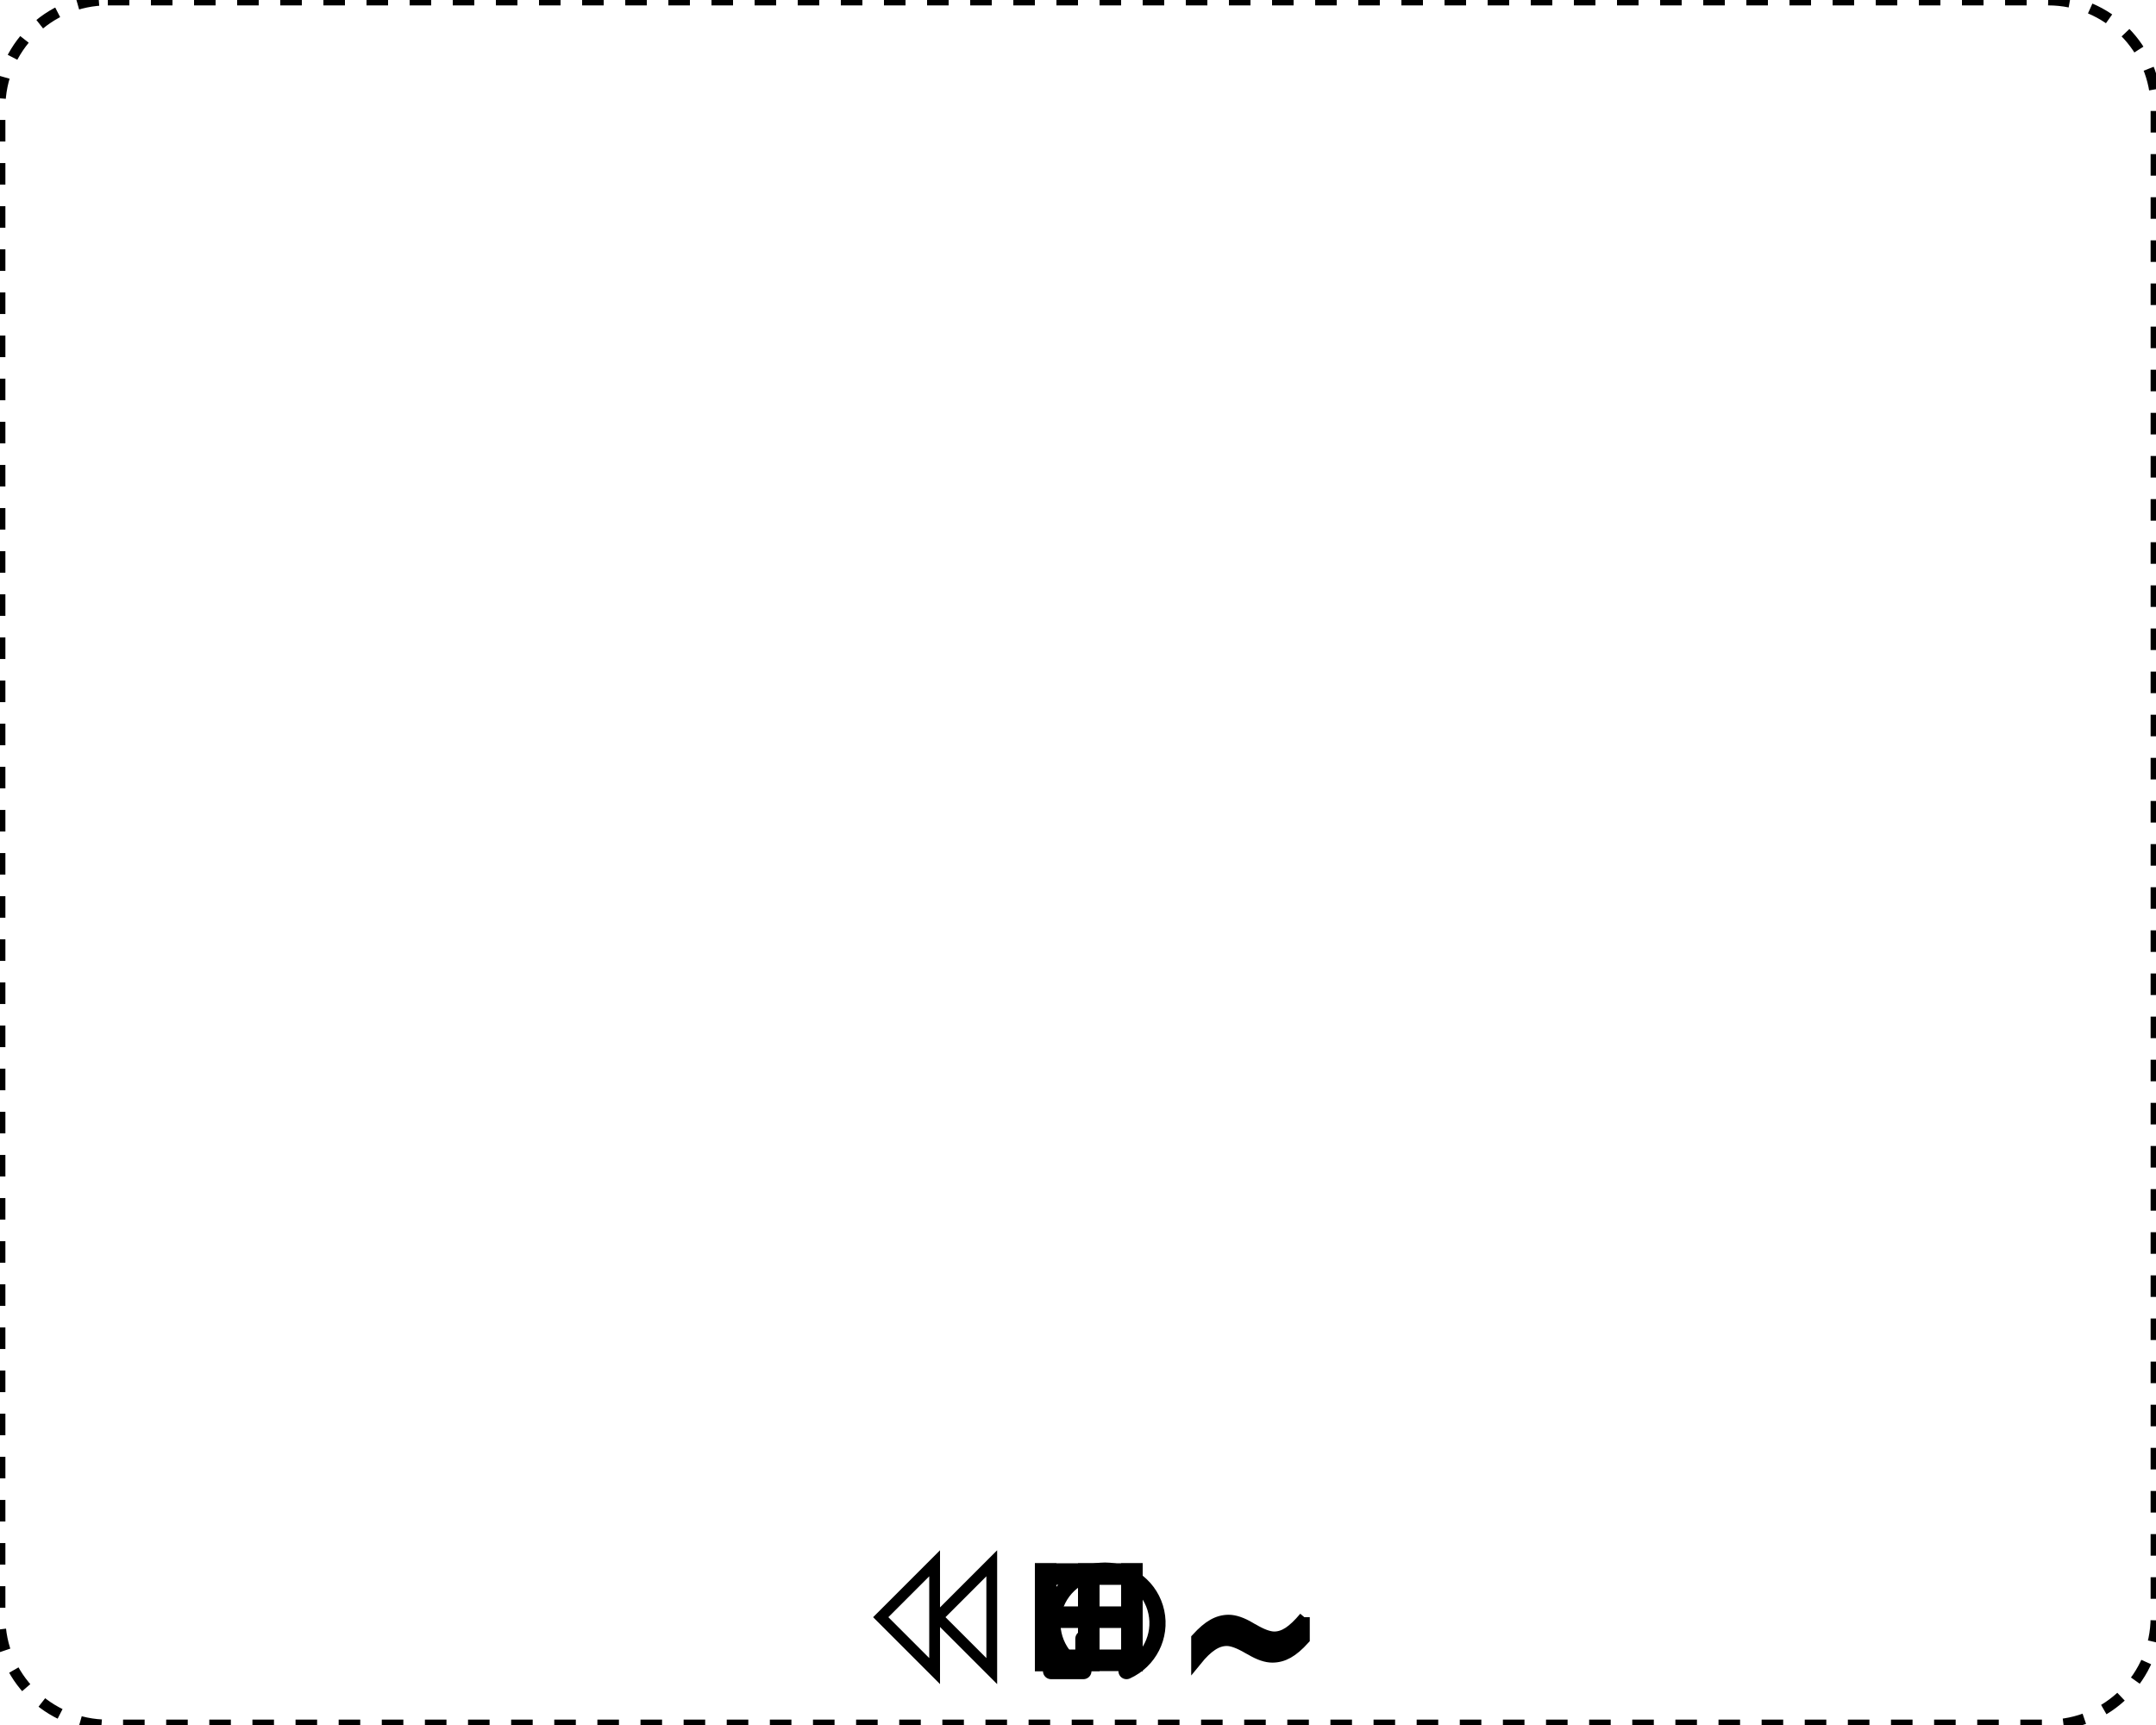
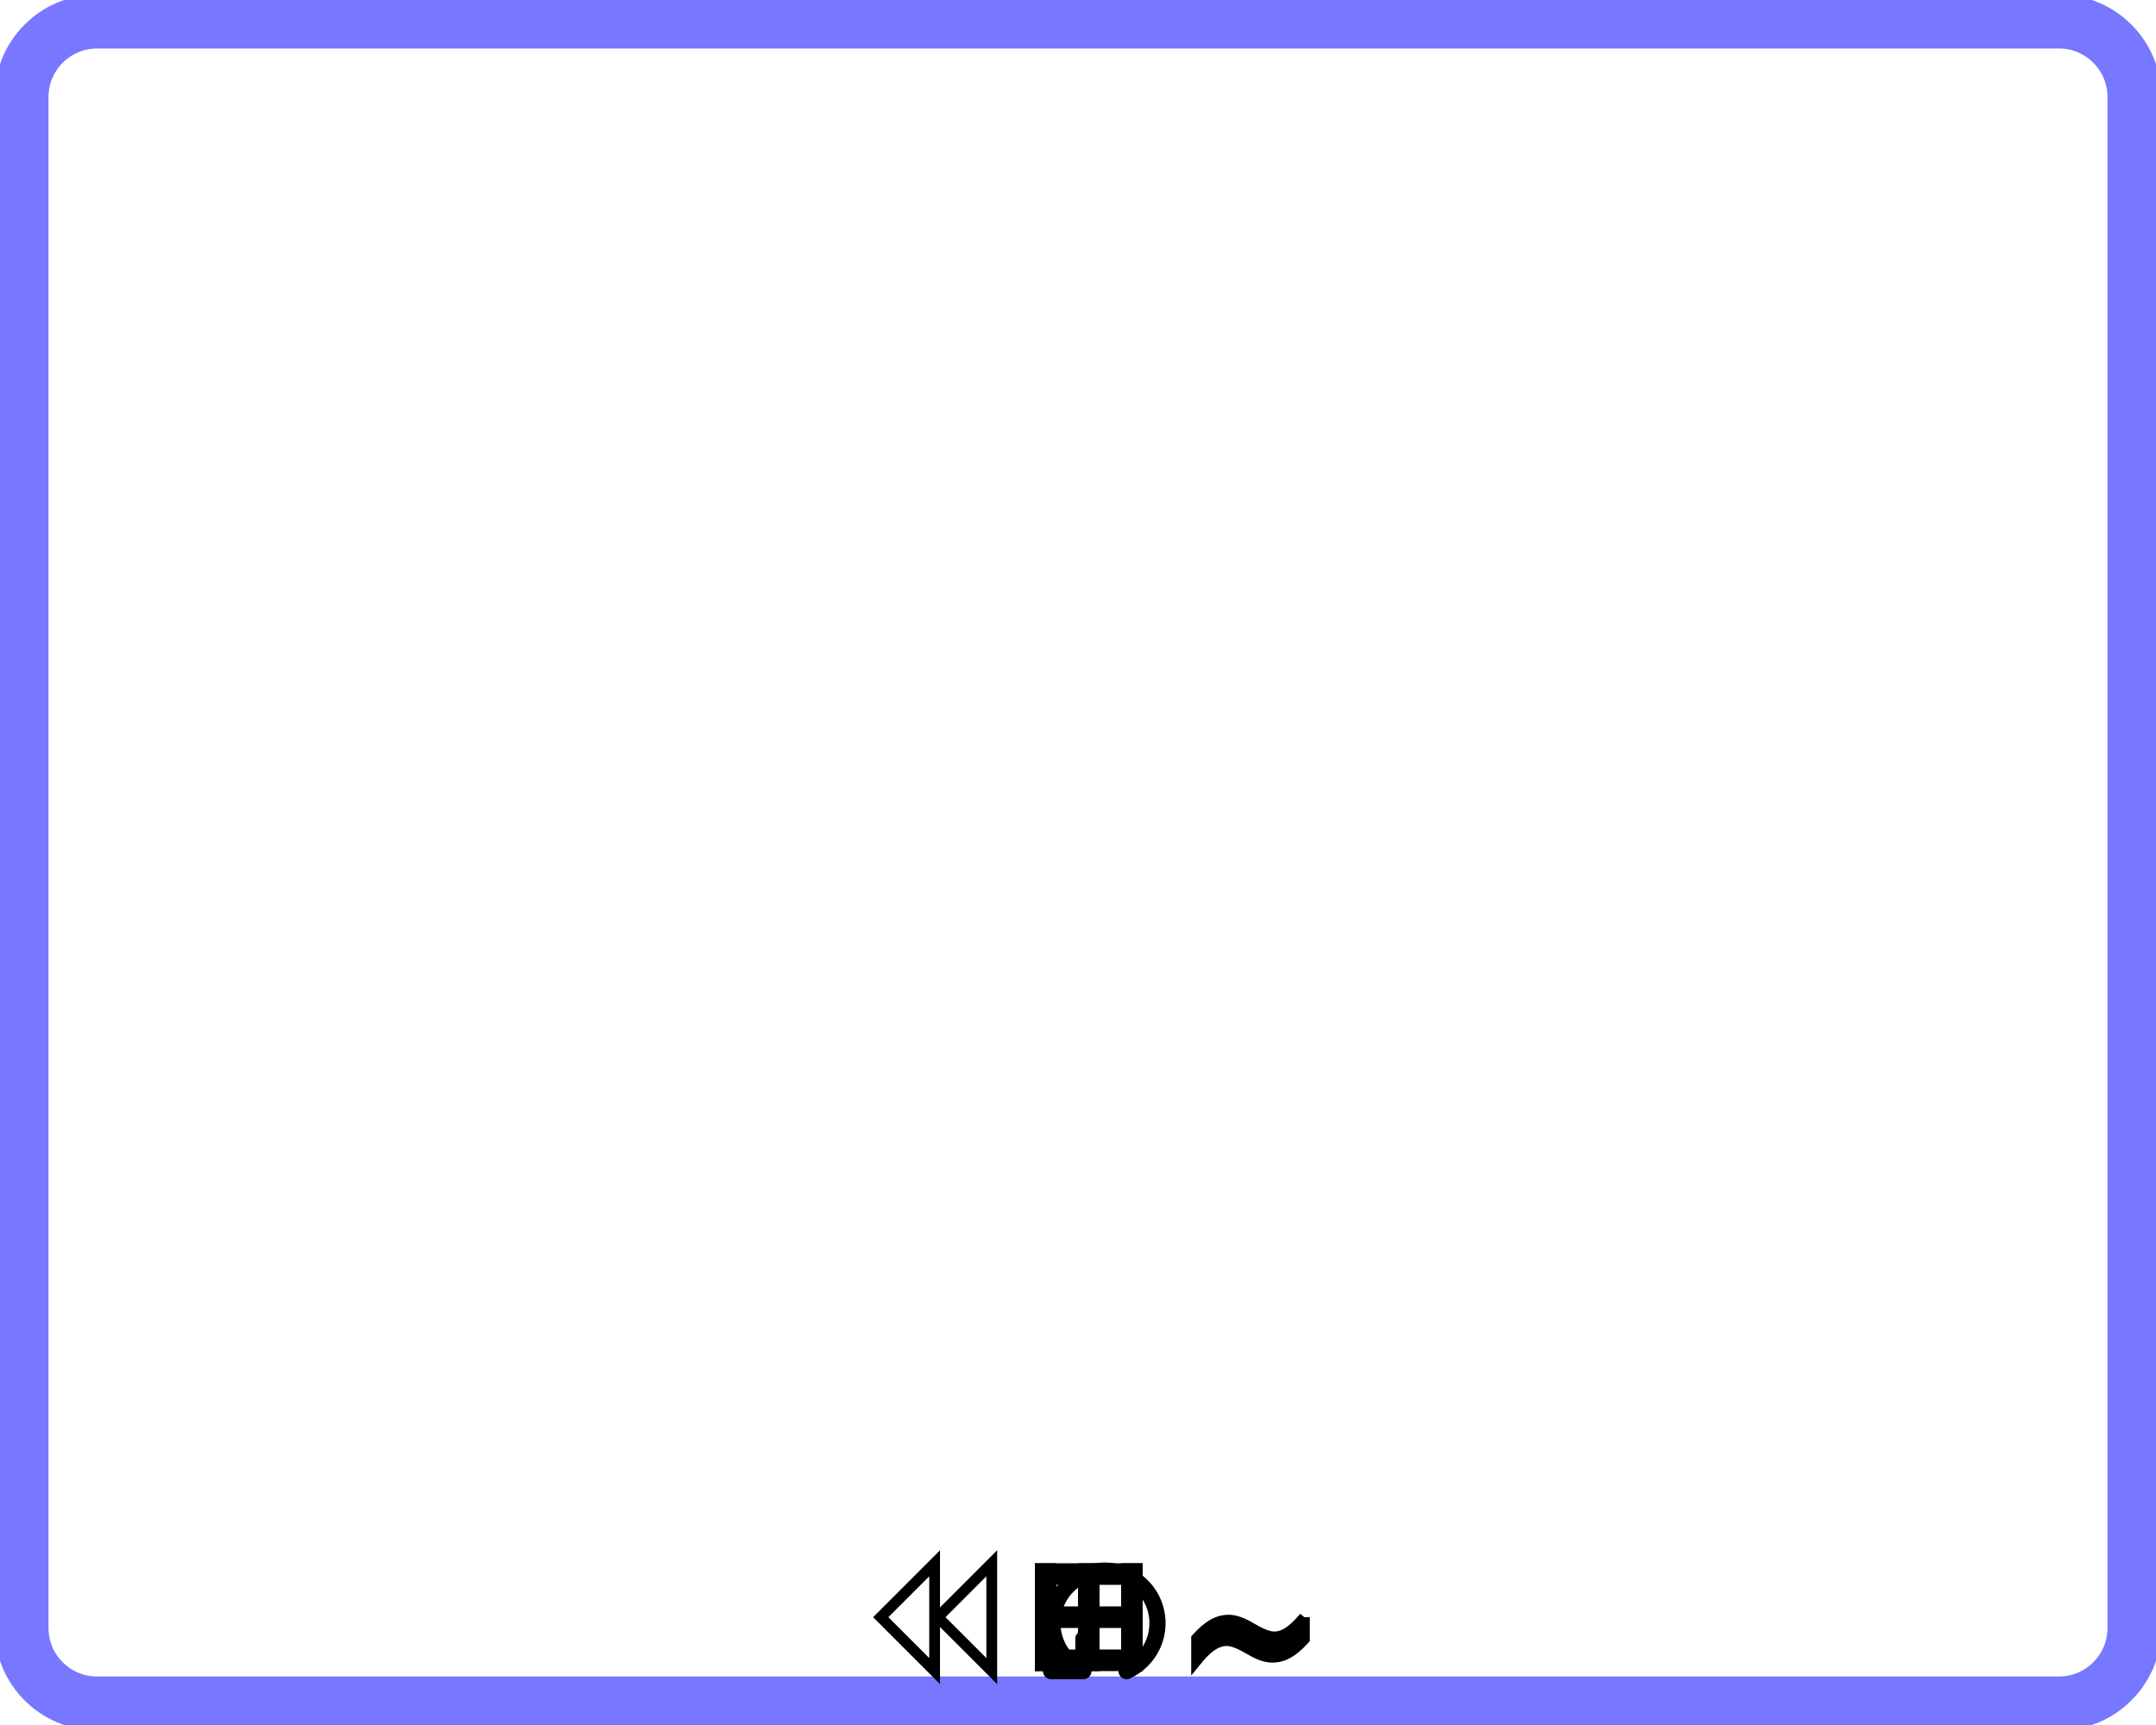
<svg xmlns="http://www.w3.org/2000/svg" xmlns:ns1="http://www.b3mn.org/oryx" width="200" height="160" version="1.0">
  <defs />
  <ns1:magnets>
    <ns1:magnet ns1:cx="0" ns1:cy="80" ns1:anchors="left" />
    <ns1:magnet ns1:cx="100" ns1:cy="160" ns1:anchors="bottom" />
    <ns1:magnet ns1:cx="200" ns1:cy="80" ns1:anchors="right" />
    <ns1:magnet ns1:cx="100" ns1:cy="0" ns1:anchors="top" />
    <ns1:magnet ns1:cx="100" ns1:cy="80" ns1:default="yes" />
  </ns1:magnets>
  <g pointer-events="fill" ns1:minimumSize="120 100" ns1:maximumSize="">
    <defs>
      <radialGradient id="background" cx="10%" cy="10%" r="100%" fx="10%" fy="10%">
        <stop offset="0%" stop-color="#ffffff" stop-opacity="1" />
        <stop id="fill_el" offset="100%" stop-color="#ffffff" stop-opacity="1" />
      </radialGradient>
    </defs>
    <rect id="text_frame" ns1:anchors="bottom top right left" x="0" y="0" width="190" height="160" rx="10" ry="10" stroke="none" stroke-width="0" fill="none" />
    <rect id="bg_frame" ns1:anchors="bottom top right left" ns1:resize="vertical horizontal" x="0" y="0" width="200" height="160" rx="10" ry="10" stroke="black" stroke-width="1" stroke-dasharray="2,2,2" fill="url(#background) white" />
+     <rect id="selected" ns1:resize="vertical horizontal" x="2" y="2" width="196" height="156" rx="7" ry="7" stroke="#77F" stroke-width="5" fill="none" />
    <text font-size="12" id="text_name" x="8" y="10" ns1:align="top left" ns1:fittoelem="text_frame" ns1:anchors="left top" stroke="black" />
    <g id="none" />
    <g id="loop" transform="translate(1)">
      <path ns1:anchors="bottom" style="opacity:1;fill:none;fill-opacity:1;stroke-width:1.5;stroke-linecap:round;stroke-linejoin:round;stroke-miterlimit:2.1;stroke-dasharray:none;stroke-opacity:1" id="path2396" stroke="#000000" d="M 99.5,152 L 99.5,155 L 96.5,155 M 99.5,155 A 4.875,4.875 0 1 1 103.5,155" />
    </g>
    <g id="parallel" transform="translate(1)">
      <path id="parallelpath" ns1:anchors="bottom" fill="none" stroke="black" d="M96 145 v10 M100 145 v10 M104 145 v10" stroke-width="2" />
    </g>
    <g id="sequential" transform="translate(1)">
      <path id="sequentialpath" ns1:anchors="bottom" fill="none" stroke="#000000" stroke-width="2" d="M95,154h10 M95,150h10 M95,146h10" />
    </g>
    <g id="adhoc" transform="translate(16)">
      <path id="adhocpath" d="m 105,150 0,2.034 c -0.543,0.602 -1.049,1.032 -1.516,1.291 -0.462,0.259 -0.947,0.389 -1.456,0.389 -0.572,0 -1.236,-0.225 -1.993,-0.674 -0.058,-0.031 -0.101,-0.053 -0.13,-0.069 -0.035,-0.023 -0.09,-0.053 -0.165,-0.091 -0.809,-0.472 -1.456,-0.709 -1.941,-0.709 -0.462,0 -0.916,0.149 -1.36,0.446 -0.445,0.289 -0.924,0.75 -1.438,1.383 l 0,-2.034 c 0.549,-0.602 1.054,-1.032 1.516,-1.291 0.468,-0.267 0.953,-0.4 1.456,-0.4 0.572,0 1.242,0.229 2.01,0.686 0.046,0.031 0.084,0.053 0.113,0.069 0.04,0.023 0.098,0.053 0.173,0.091 0.803,0.472 1.45,0.709 1.941,0.709 0.445,4e-5 0.887,-0.145 1.326,-0.434 0.439,-0.289 0.927,-0.754 1.464,-1.394" ns1:anchors="bottom" stroke="#000000" stroke-width="1" />
    </g>
    <g id="compensation">
      <path id="compensationpath" ns1:anchors="bottom" fill="none" stroke="black" d="M 100 150 L 105 145 L 105 155z M94.7 150 L 99.7 155 L 99.7 145z" stroke-width="1" transform="translate(-13)" />
    </g>
  </g>
</svg>
